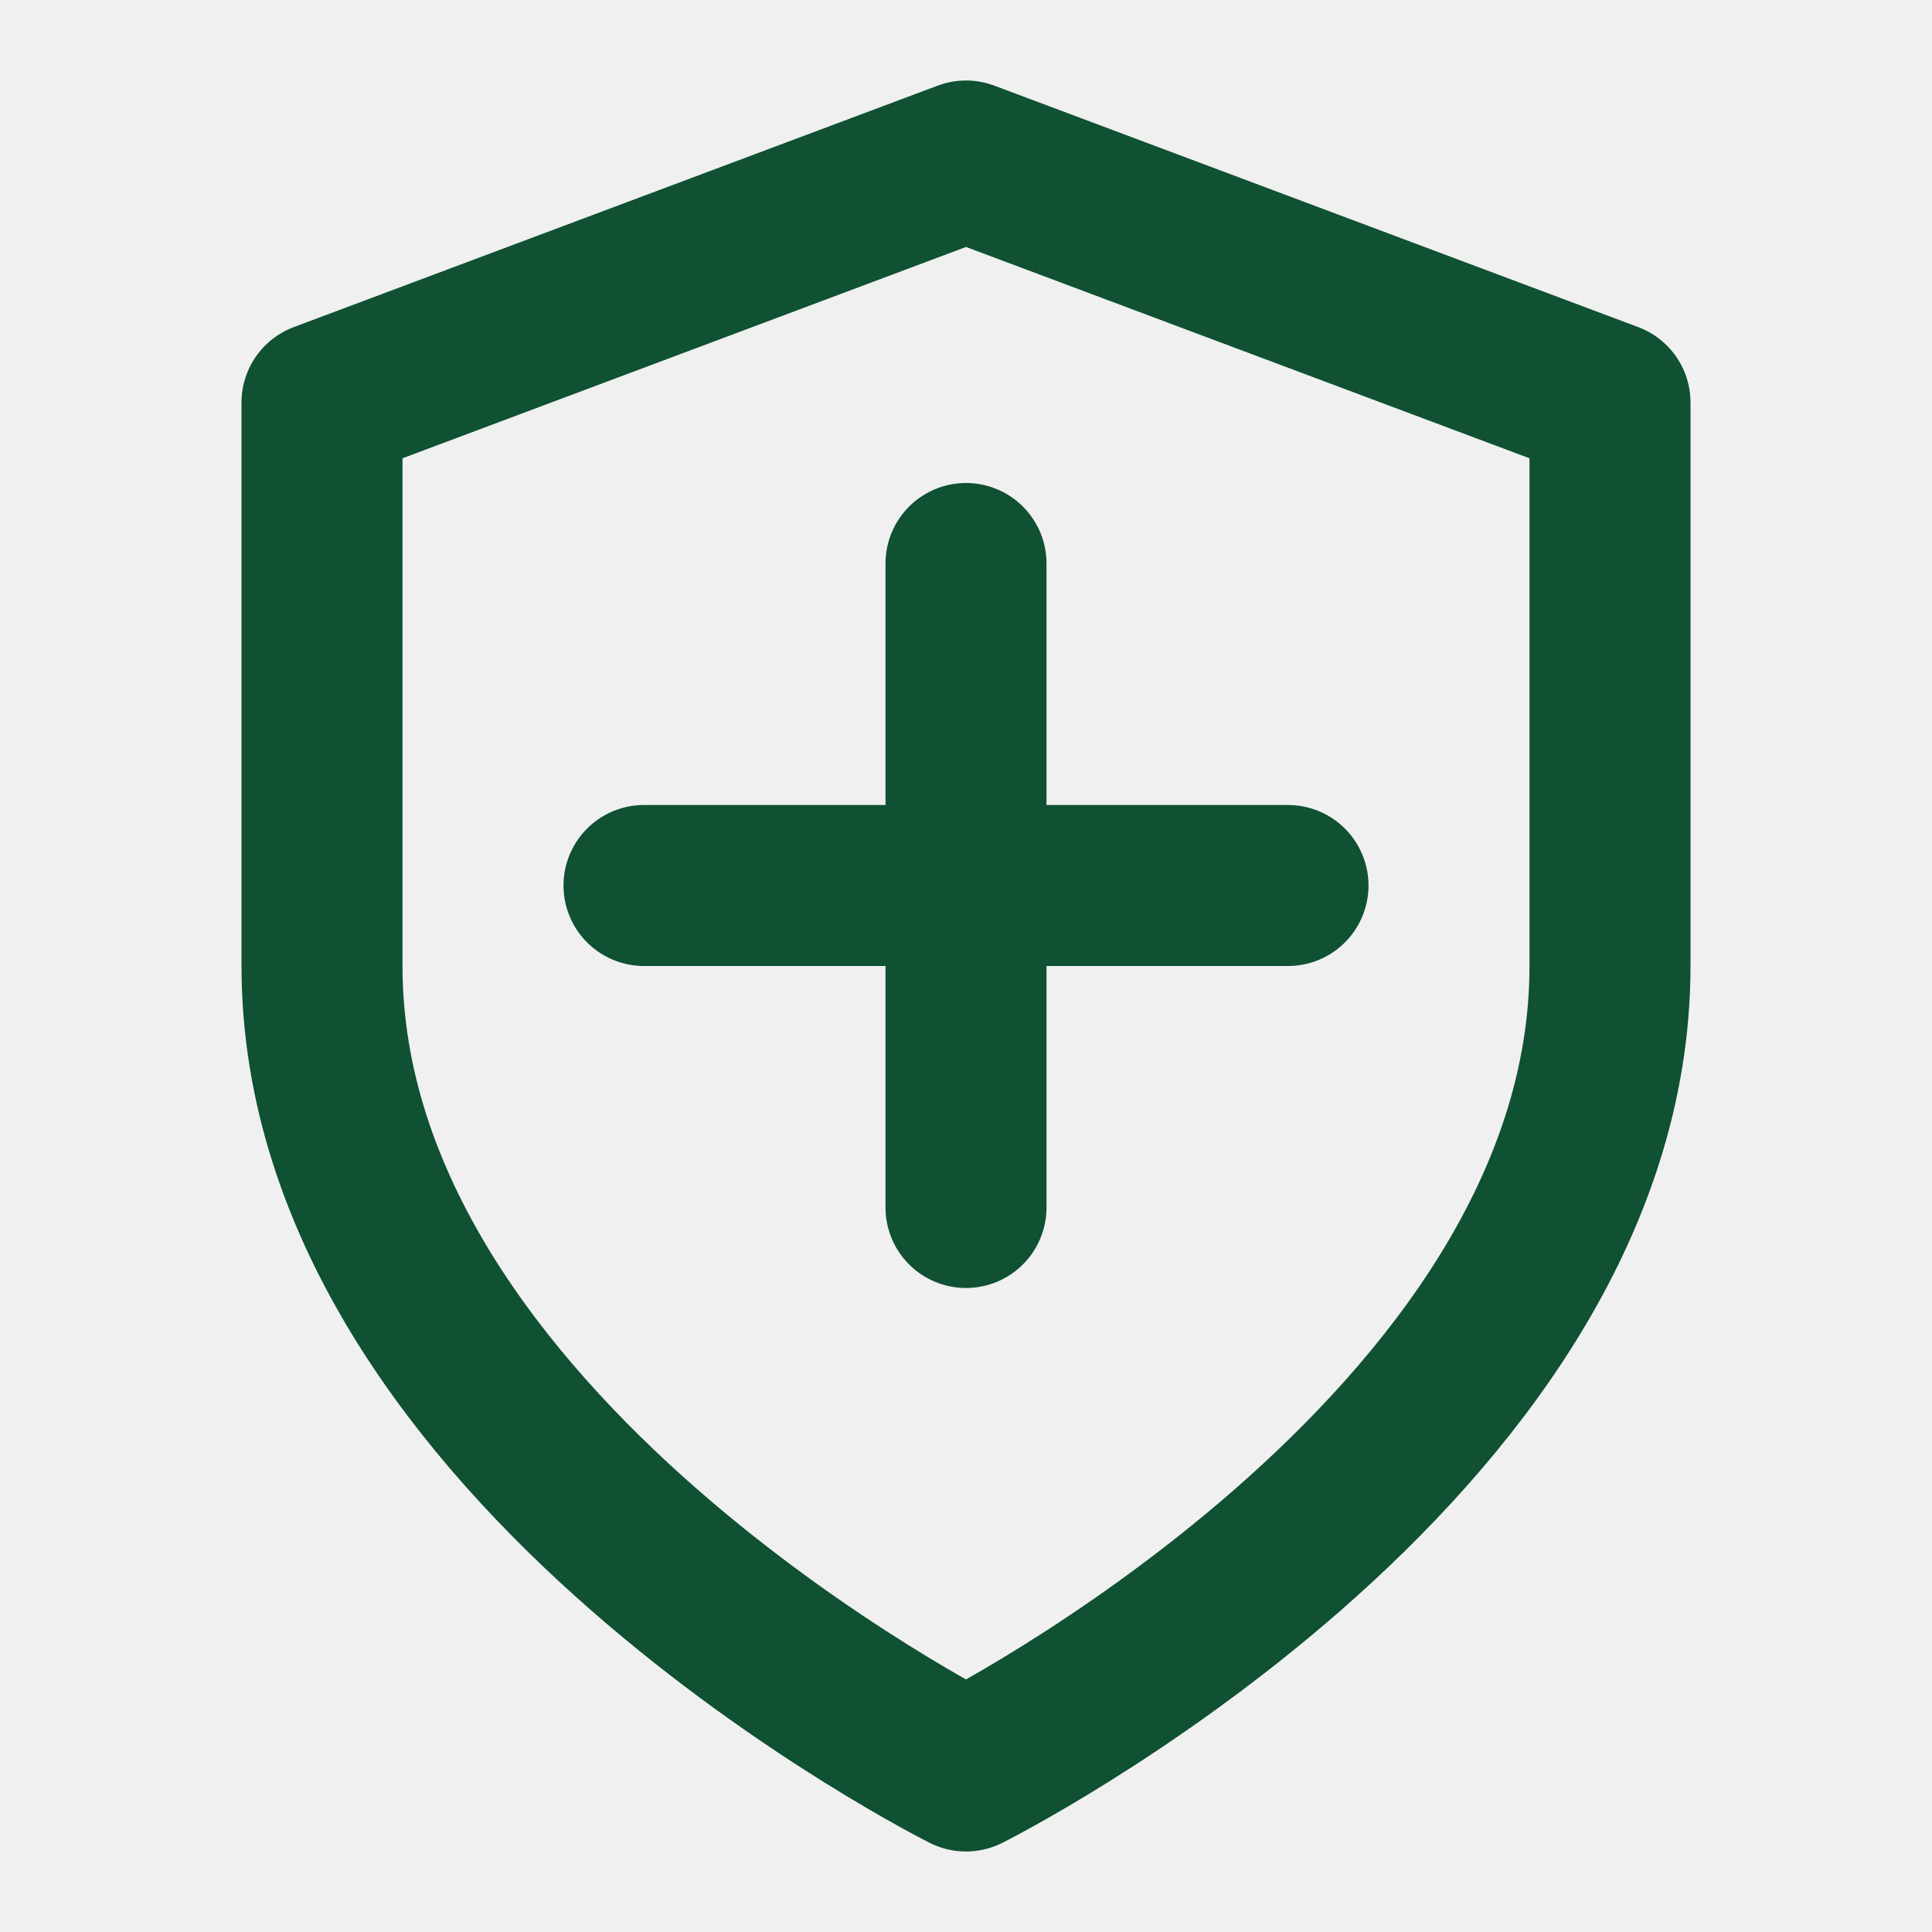
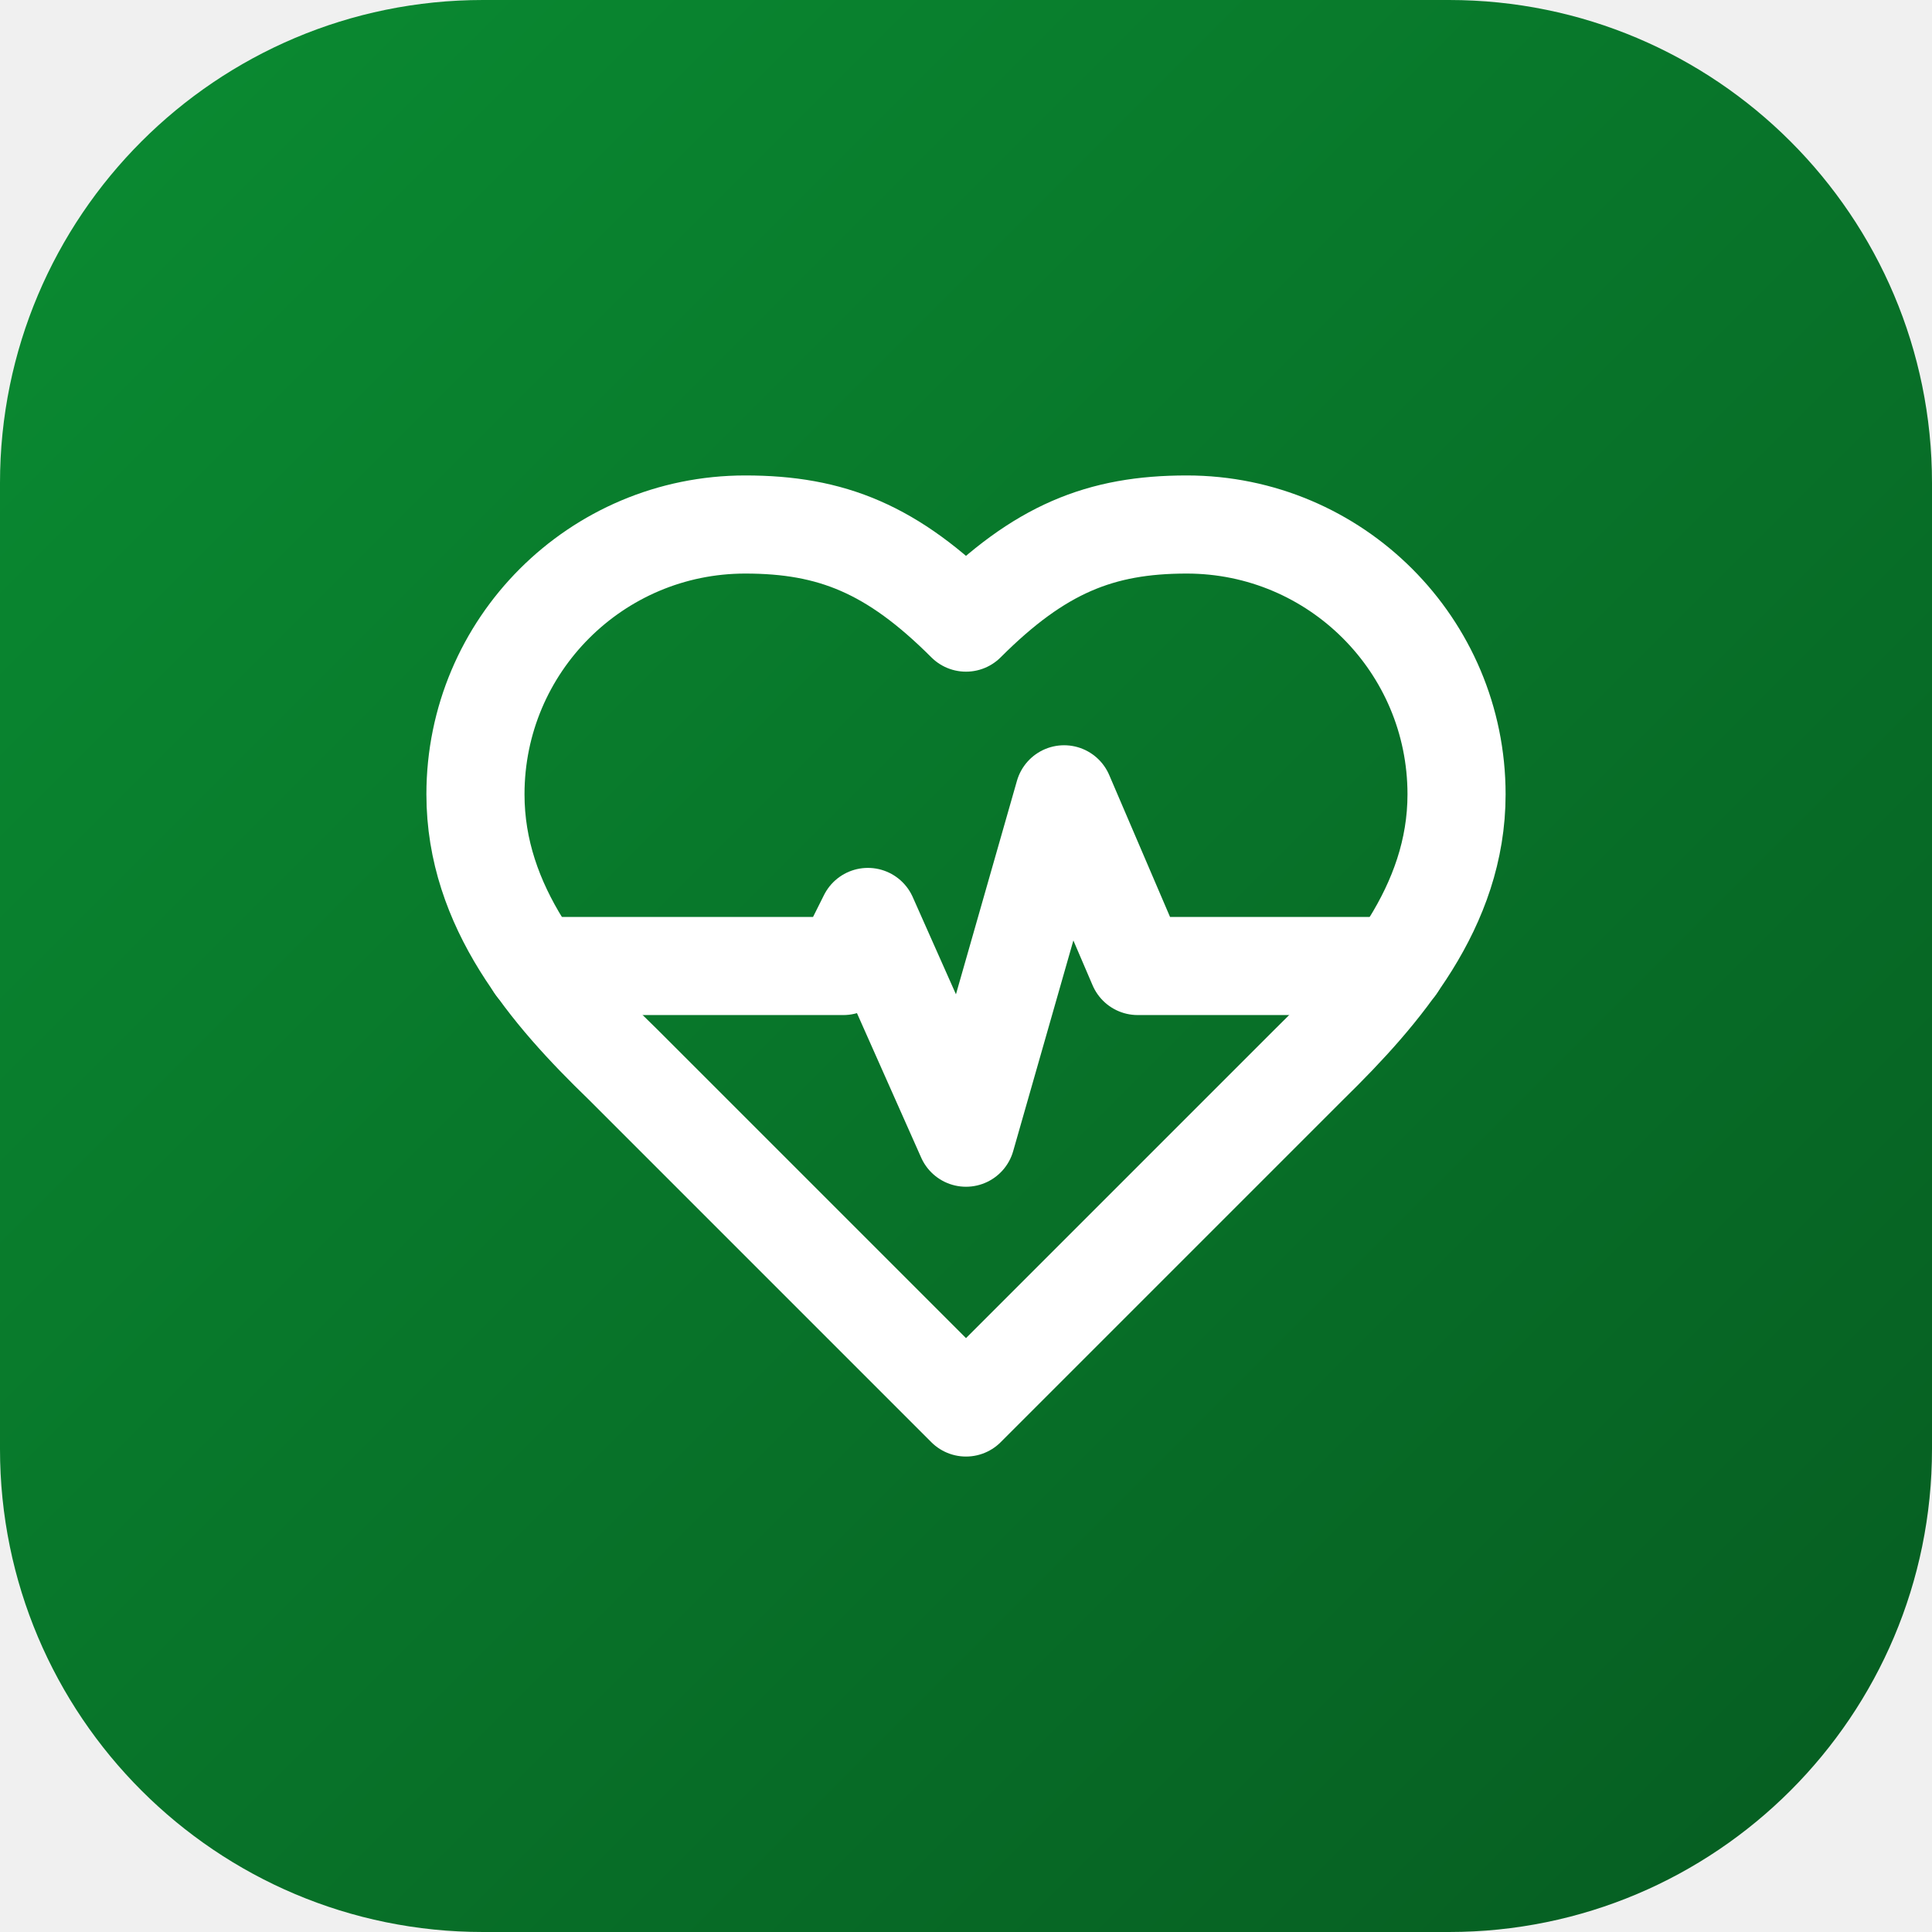
- <svg xmlns="http://www.w3.org/2000/svg" viewBox="0 0 24 24" fill="none" stroke="#0F5132" stroke-width="2" stroke-linecap="round" stroke-linejoin="round">
-   <path d="M12 22s8-4 8-10V5l-8-3-8 3v7c0 6 8 10 8 10z" />
-   <path d="M8 11h8" />
-   <path d="M12 7v8" />
+ <svg xmlns="http://www.w3.org/2000/svg" width="512" height="512" viewBox="0 0 512 512" fill="none">
+   <defs>
+     <linearGradient id="grad" x1="0%" y1="0%" x2="100%" y2="100%">
+       <stop offset="0%" stop-color="#0a8c32" />
+       <stop offset="100%" stop-color="#065c21" />
+     </linearGradient>
+   </defs>
+   <rect width="512" height="512" rx="128" fill="url(#grad)" />
+   <g transform="translate(100, 100) scale(13)">
+     <path d="M19 14c1.49-1.46 3-3.21 3-5.5A5.5 5.5 0 0 0 16.5 3c-1.76 0-3 .5-4.5 2-1.5-1.5-2.74-2-4.5-2A5.5 5.5 0 0 0 2 8.5c0 2.3 1.5 4.05 3 5.5l7 7Z" stroke="white" fill="none" stroke-width="2" stroke-linecap="round" stroke-linejoin="round" />
+     <path d="M3.22 12H9.5l.5-1 2 4.5 2-7 1.5 3.5h5.27" stroke="white" fill="none" stroke-width="2" stroke-linecap="round" stroke-linejoin="round" />
+   </g>
</svg>
